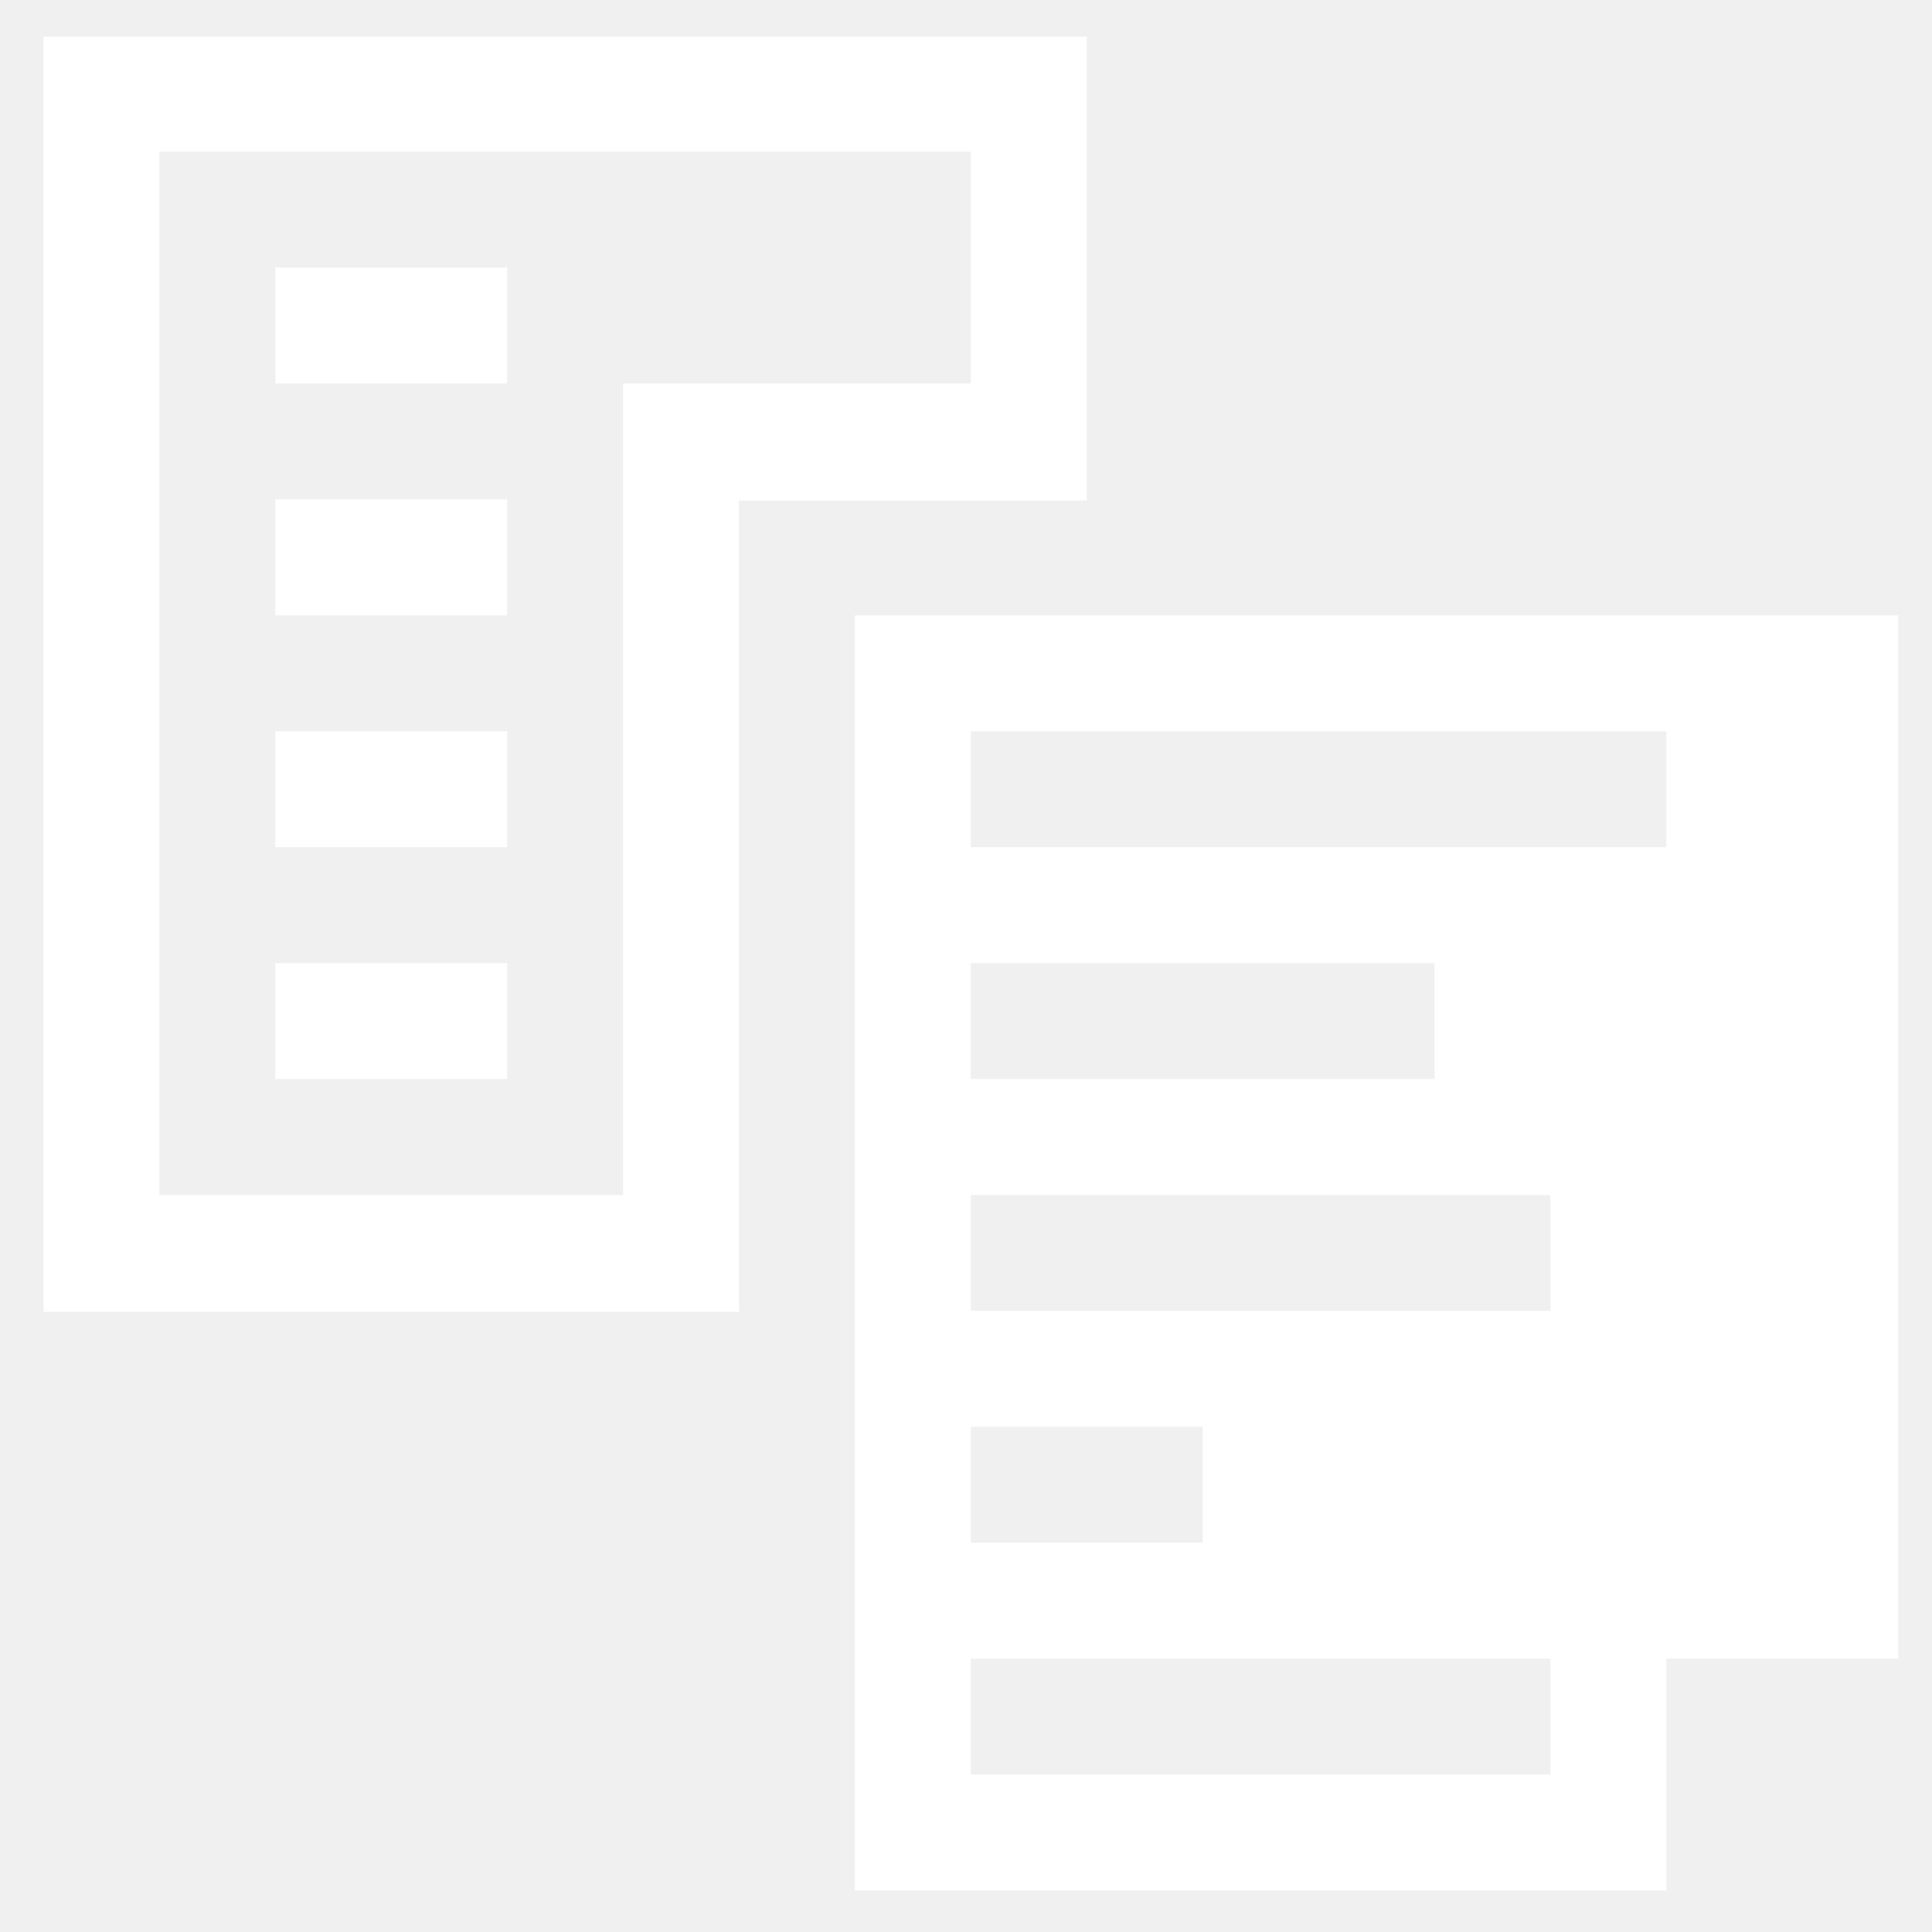
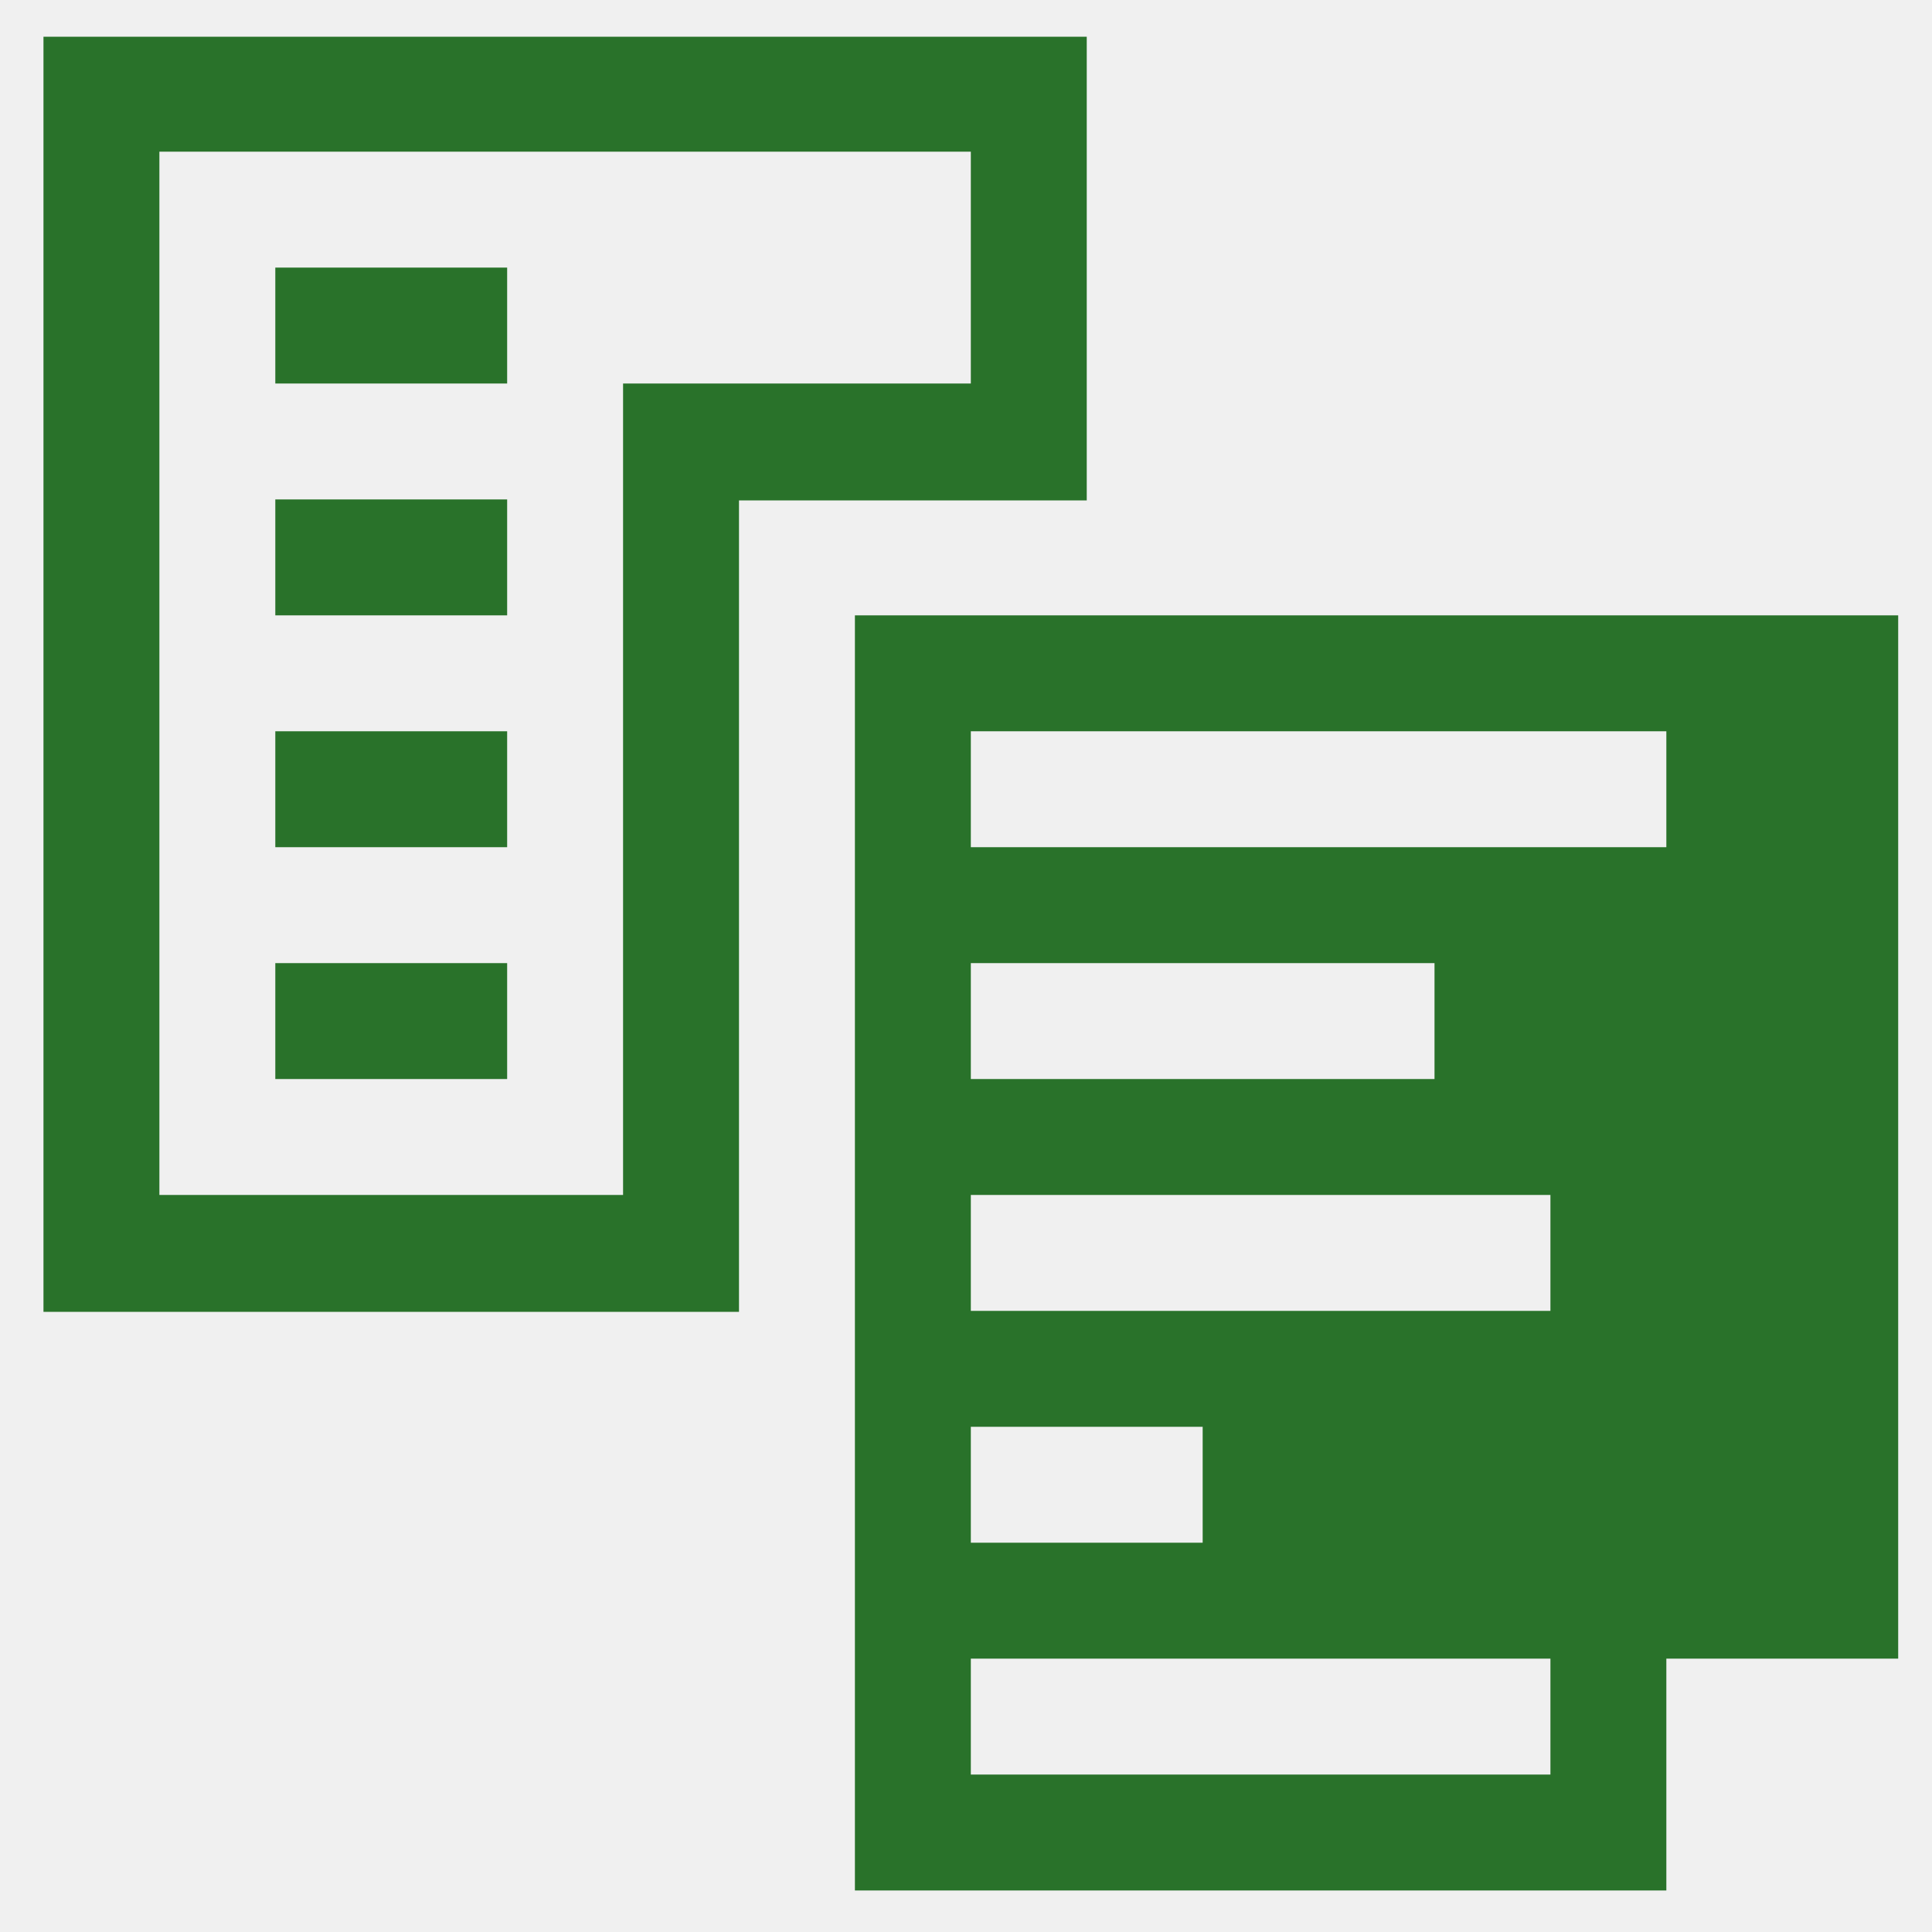
<svg xmlns="http://www.w3.org/2000/svg" version="1.1" id="Layer_1" x="0px" y="0px" viewBox="0 0 200 200" style="enable-background:new 0 0 200 200;" xml:space="preserve">
  <style type="text/css">
- 	.st0{fill-rule:evenodd;clip-rule:evenodd;fill:#ffffff;}
+ 	.st0{fill-rule:evenodd;clip-rule:evenodd;fill:#29722A;}
</style>
-   <path class="st0" d="M28.5,87.7h24v-12h-24V87.7z M28.5,111.7h24v-12h-24V111.7z M28.5,63.7h24v-12h-24V63.7z M124.5,63.7h-12h-24  v12v48v72h84v-12v-12h12h12v-96v-12H124.5z M100.5,99.7h48v12h-48V99.7z M100.5,147.7h24v12h-24V147.7z M160.5,183.7h-60v-12h60  V183.7z M160.5,135.7h-60v-12h60V135.7z M172.5,87.7h-72v-12h72V87.7z M112.5,3.8H4.5v120v12h72v-12v-60v-12h36V3.8z M100.5,39.7  h-36v24v12v36v12h-48v-12v-12v-12v-12v-12v-12v-12v-12v-12h48h24h12V39.7z M28.5,39.7h24v-12h-24V39.7z" />
+   <path class="st0" d="M28.5,87.7h24v-12h-24V87.7z M28.5,111.7h24v-12h-24V111.7z M28.5,63.7h24v-12h-24V63.7z M124.5,63.7h-12h-24  v12v48v72h84v-12v-12h12h12v-96v-12C196.5,63.7,124.5,63.7,124.5,63.7z M100.5,99.7h48v12h-48V99.7z M100.5,147.7h24v12h-24V147.7z   M160.5,183.7h-60v-12h60V183.7z M160.5,135.7h-60v-12h60V135.7z M172.5,87.7h-72v-12h72V87.7z M112.5,3.8H4.5v120v12h72v-12v-60  v-12h36V3.8z M100.5,39.7h-36v24v12v36v12h-48v-12v-12v-12v-12v-12v-12v-12v-12v-12h48h24h12V39.7z M28.5,39.7h24v-12h-24V39.7z" />
</svg>
